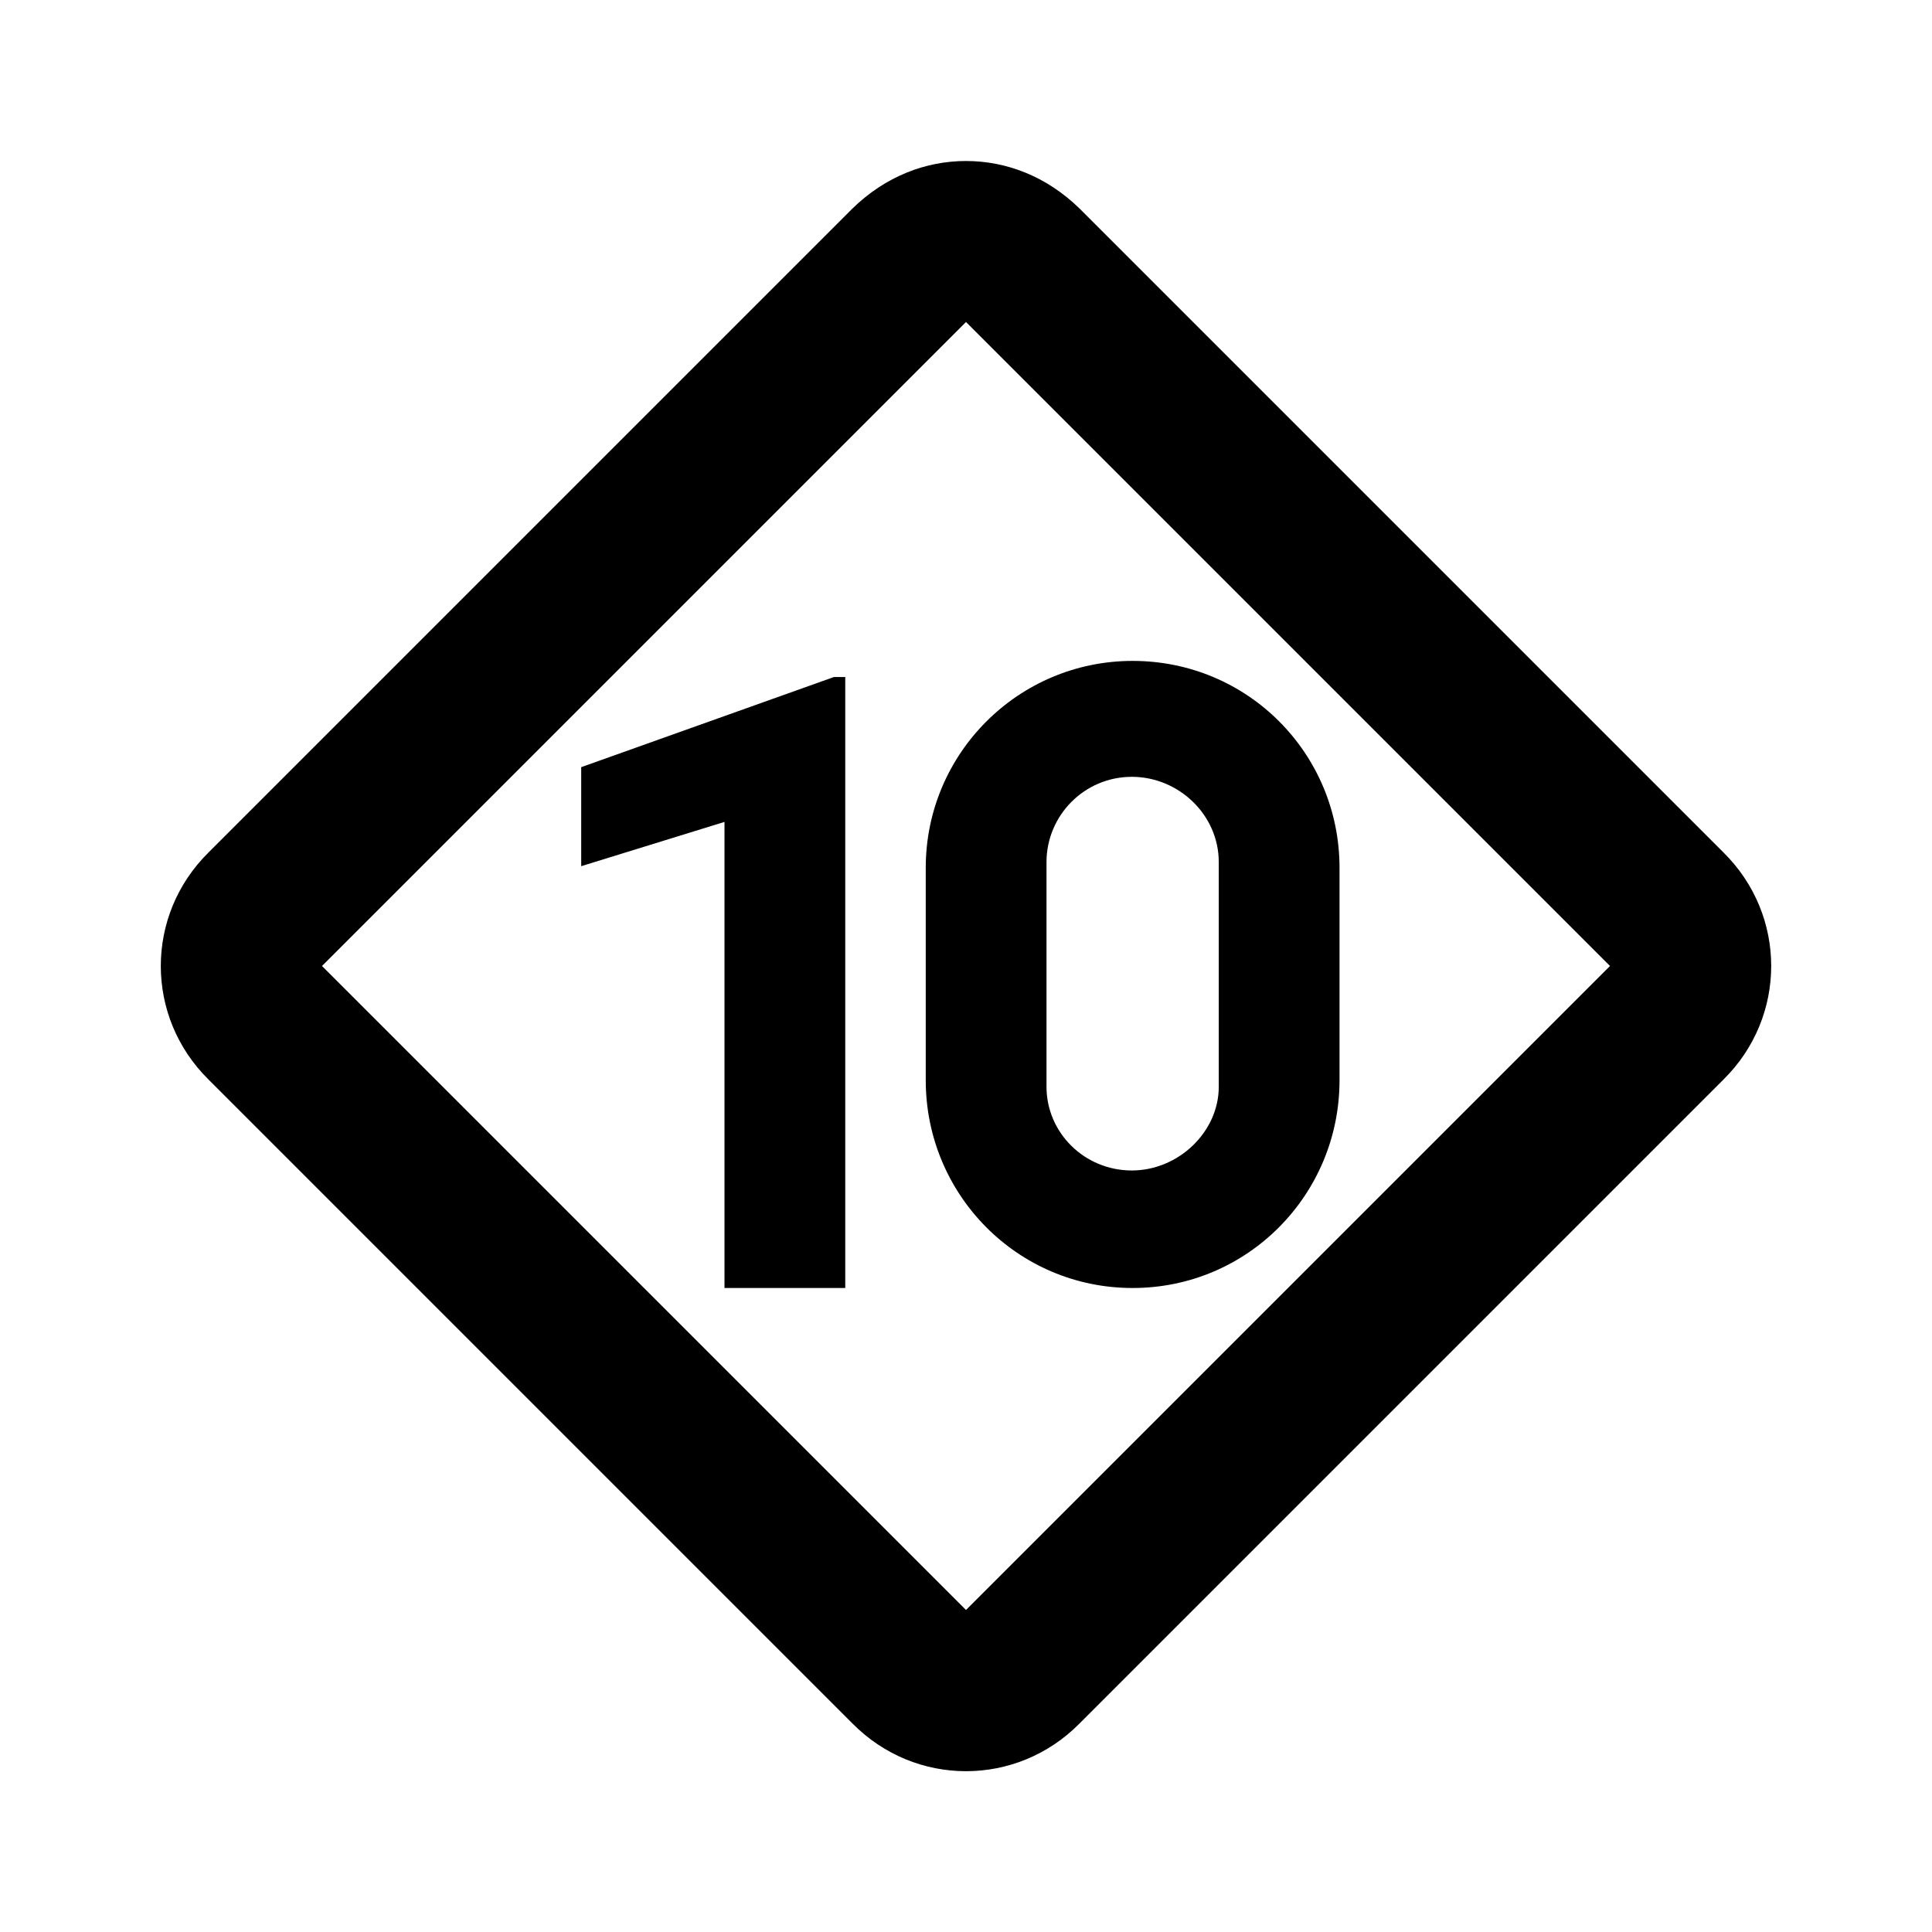
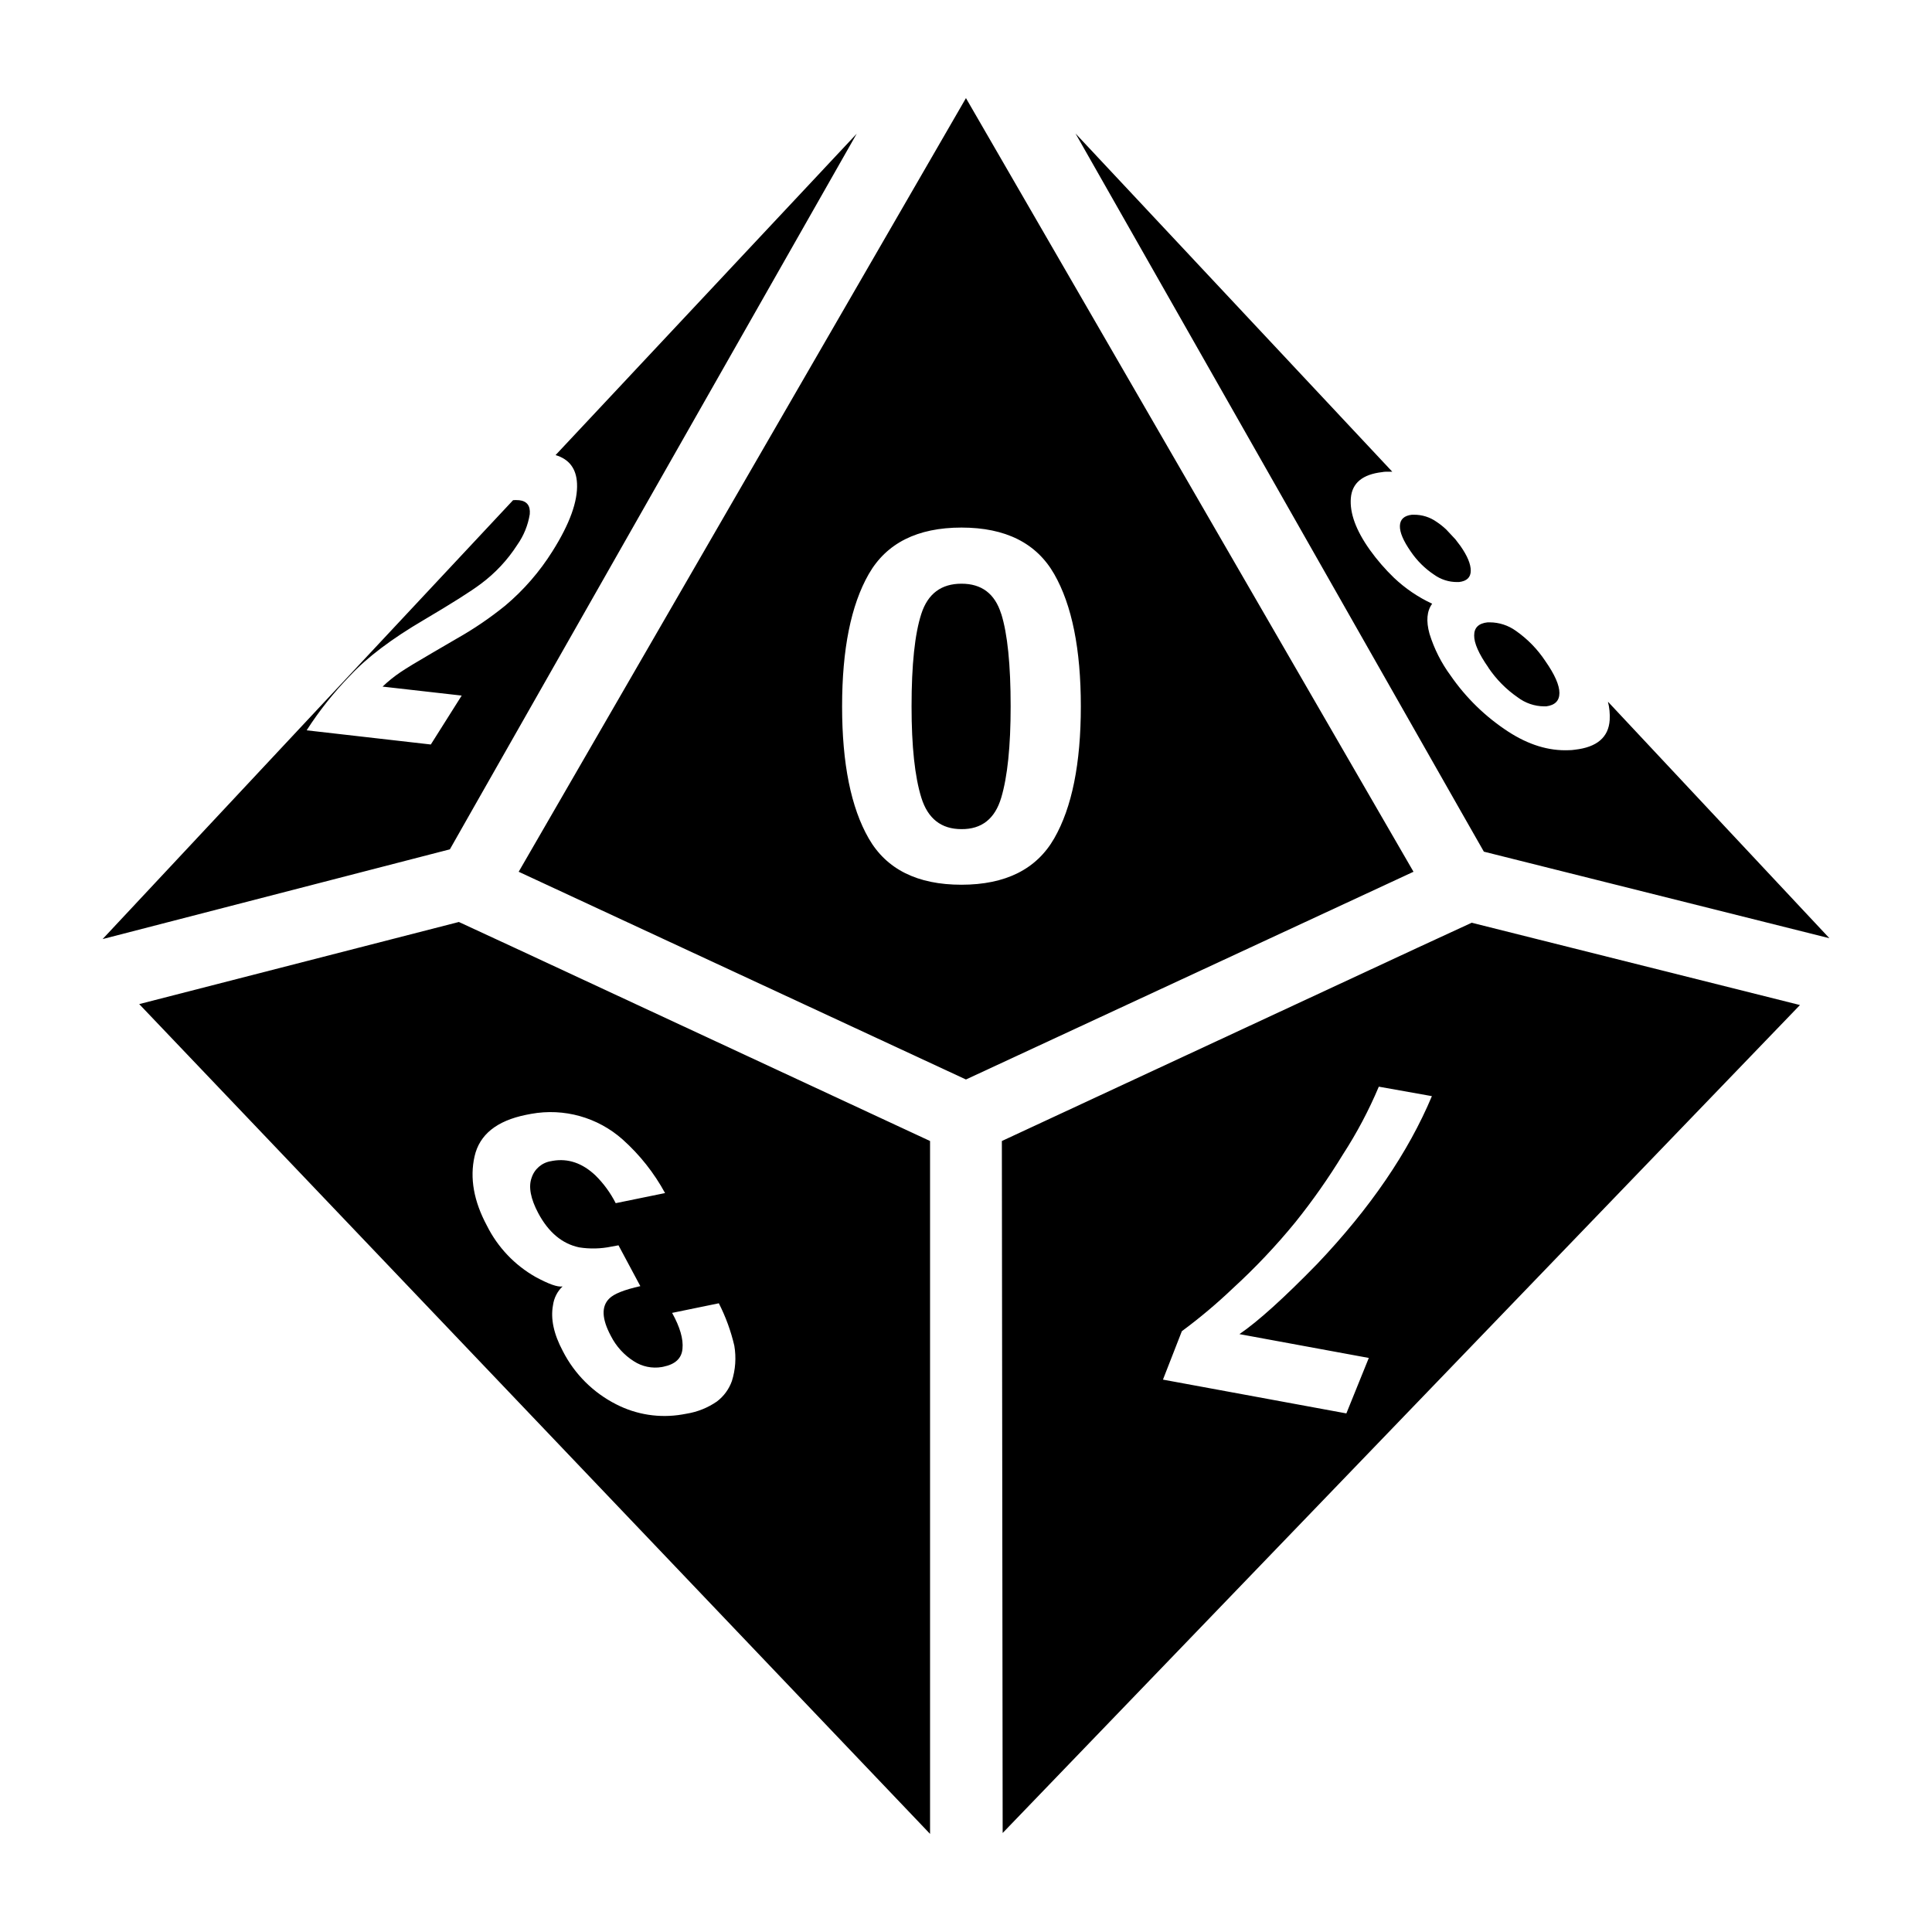
- <svg xmlns="http://www.w3.org/2000/svg" width="1em" height="1em" viewBox="0 0 24 24">
-   <path fill="currentColor" d="M10.5 16H9v-5.79l-1.78.55V9.53l3.14-1.12h.14zm3.57-7.79c1.43 0 2.57 1.15 2.57 2.57v2.64c0 1.42-1.14 2.58-2.57 2.58s-2.57-1.16-2.57-2.58v-2.64a2.57 2.57 0 0 1 2.57-2.57m-.01 1.44c-.59 0-1.06.48-1.06 1.06v2.79c0 .57.47 1.04 1.06 1.04c.58 0 1.08-.48 1.08-1.04v-2.79c0-.59-.5-1.06-1.08-1.06M12 2c-.5 0-1 .19-1.41.59l-8 8c-.79.78-.79 2.04 0 2.82l8 8c.78.79 2.04.79 2.82 0l8-8c.79-.78.79-2.04 0-2.82l-8-8C13 2.19 12.5 2 12 2m0 2l8 8l-8 8l-8-8Z" />
+ <svg xmlns="http://www.w3.org/2000/svg" width="1em" height="1em" viewBox="0 0 512 512">
+   <path d="M0 0h512v512H0z" fill="none" />
+   <path fill="currentColor" d="m375.483 251.243l-109.98 51.138l.213 183.381L477.01 266.346l-86.993-21.81zm-12.736 108.626l-5.947 14.699l-48.604-8.955l5.007-12.832a141 141 0 0 0 13.51-11.358a167 167 0 0 0 16.566-17.517a170.5 170.5 0 0 0 12.606-17.958a115.6 115.6 0 0 0 9.514-17.97l14.068 2.51q-9.37 22.334-30.361 44.43q-13.296 13.64-20.645 18.636zM121.603 244.334l-84.71 21.763L246.474 486V302.38l-109.946-51.137zm19.147 50.852a28.72 28.72 0 0 1 24.273 6.802a53 53 0 0 1 11.226 14.188l-13.081 2.676a28.5 28.5 0 0 0-5.388-7.374q-5.185-4.876-11.262-3.853l-.487.095a6.46 6.46 0 0 0-5.162 4.448c-.856 2.378-.238 5.554 1.796 9.371q4.08 7.6 10.81 9.027a23.8 23.8 0 0 0 8.563-.203l1.867-.344l5.791 10.822q-6.398 1.427-8.23 3.282q-3.21 3.14.429 9.93a17.04 17.04 0 0 0 6.089 6.696a10.4 10.4 0 0 0 7.385 1.534l.416-.083q4.757-.964 5.079-4.757q.392-3.857-2.748-9.514l12.38-2.545a49.3 49.3 0 0 1 4.103 11.226a19.96 19.96 0 0 1-.642 9.383a11.7 11.7 0 0 1-3.96 5.411a19.6 19.6 0 0 1-8.027 3.235l-1.19.214a27.97 27.97 0 0 1-17.494-2.7a32.2 32.2 0 0 1-14.128-14.092q-3.627-6.79-2.604-12.19a8.4 8.4 0 0 1 2.521-4.947h-.071q-1.844.31-7.04-2.497a32.1 32.1 0 0 1-12.916-13.593q-5.245-9.764-3.282-18.398q1.962-8.634 13.676-11zM27.19 248.865l108.78-116.309a7 7 0 0 1 1.427 0h.154q3.14.345 2.842 3.71a19.36 19.36 0 0 1-3.294 8.1a39.4 39.4 0 0 1-9.728 10.405q-3.912 2.938-15.044 9.514q-12.796 7.505-19.55 14.77a92.5 92.5 0 0 0-11.513 14.486l32.907 3.758l8.182-12.963l-20.967-2.378a36.4 36.4 0 0 1 4.757-3.83q2.379-1.605 8.444-5.125l6.422-3.747a93 93 0 0 0 12.903-8.776a61.5 61.5 0 0 0 12.51-14.414q6.84-10.846 6.494-17.957c-.19-3.949-2.105-6.434-5.684-7.505l79.798-85.161l-102.097 179.576l-5.708 10.06zm367.238-71.974q-3.817-5.458-3.758-8.515c0-2.033 1.19-3.199 3.568-3.448h.57a11.9 11.9 0 0 1 6.91 2.247a29.9 29.9 0 0 1 7.837 8.051q3.687 5.28 3.71 8.397c0 2.093-1.188 3.258-3.496 3.567h-.594a11.75 11.75 0 0 1-6.957-2.378a29.8 29.8 0 0 1-7.79-7.885zm-109.41-141.52l83.948 89.634h-1.189c-.38 0-.975 0-1.463.107q-7.825.892-8.324 6.862q-.5 5.97 5.03 13.747a54 54 0 0 0 6.375 7.374a37.9 37.9 0 0 0 10.144 6.897q-2.117 2.89-.702 7.98a37.3 37.3 0 0 0 5.613 11.096a55.1 55.1 0 0 0 15.223 14.806q8.098 5.268 16.066 4.935q.81 0 1.618-.13q8.776-.988 9.228-7.873a16.1 16.1 0 0 0-.463-4.853l58.689 62.686l-91.572-22.941l-6.1-10.703zm98.22 104.927l2.45 2.617c.451.57.903 1.189 1.355 1.784c1.808 2.592 2.723 4.757 2.723 6.529c0 1.771-1.034 2.782-3.127 3.02h-.512a10.35 10.35 0 0 1-6.077-1.95a22.6 22.6 0 0 1-6.184-6.137c-1.974-2.83-2.937-5.102-2.878-6.814c.06-1.713 1.118-2.7 3.187-2.937h.524a10.26 10.26 0 0 1 6.005 1.879a19 19 0 0 1 2.533 2.01zM255.987 26L137.456 231.026l118.532 55.05l118.604-55.05zm-1.19 208.463q-17.529 0-24.58-12.273q-7.053-12.273-7.053-34.988q0-22.714 7.052-35.047t24.582-12.344q17.53 0 24.582 12.332t7.052 35.047t-7.052 34.988t-24.582 12.285zm10.538-71.807q2.497 7.968 2.497 24.546q0 15.817-2.497 24.201q-2.498 8.384-10.537 8.325q-8.04 0-10.632-8.325t-2.593-24.2q0-16.579 2.593-24.547t10.632-7.968q8.015-.012 10.513 7.956z" />
</svg>
